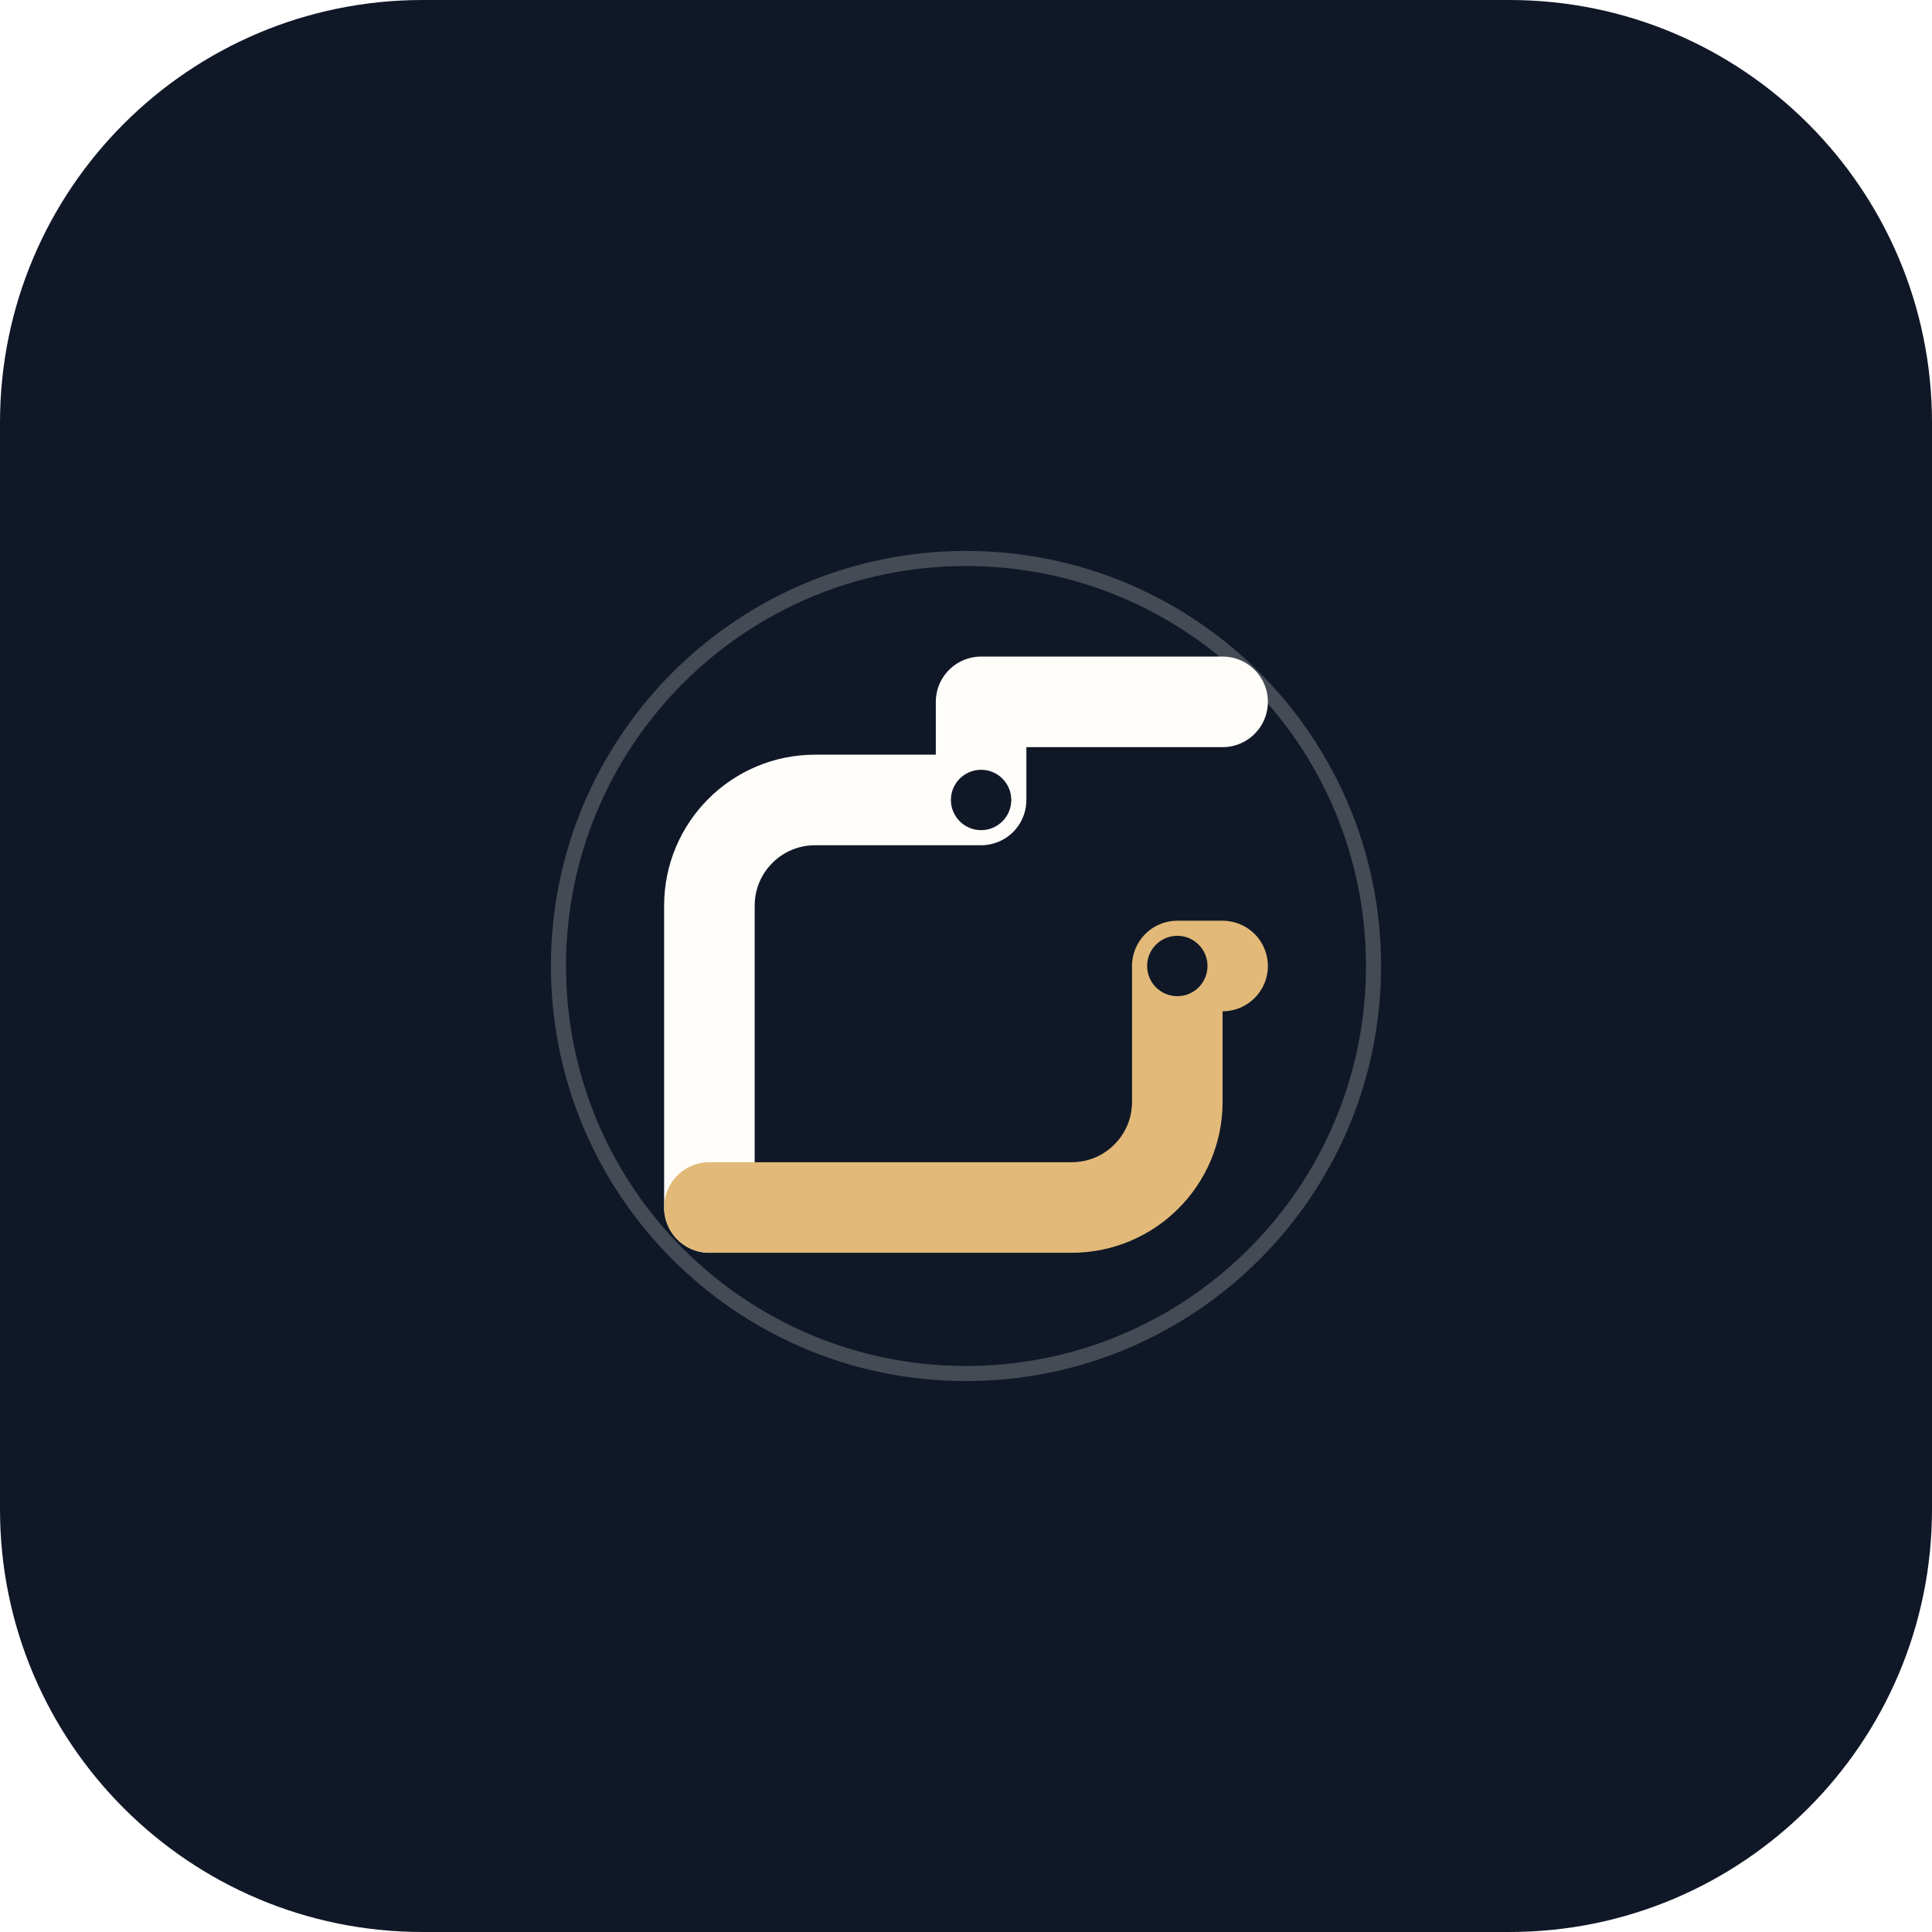
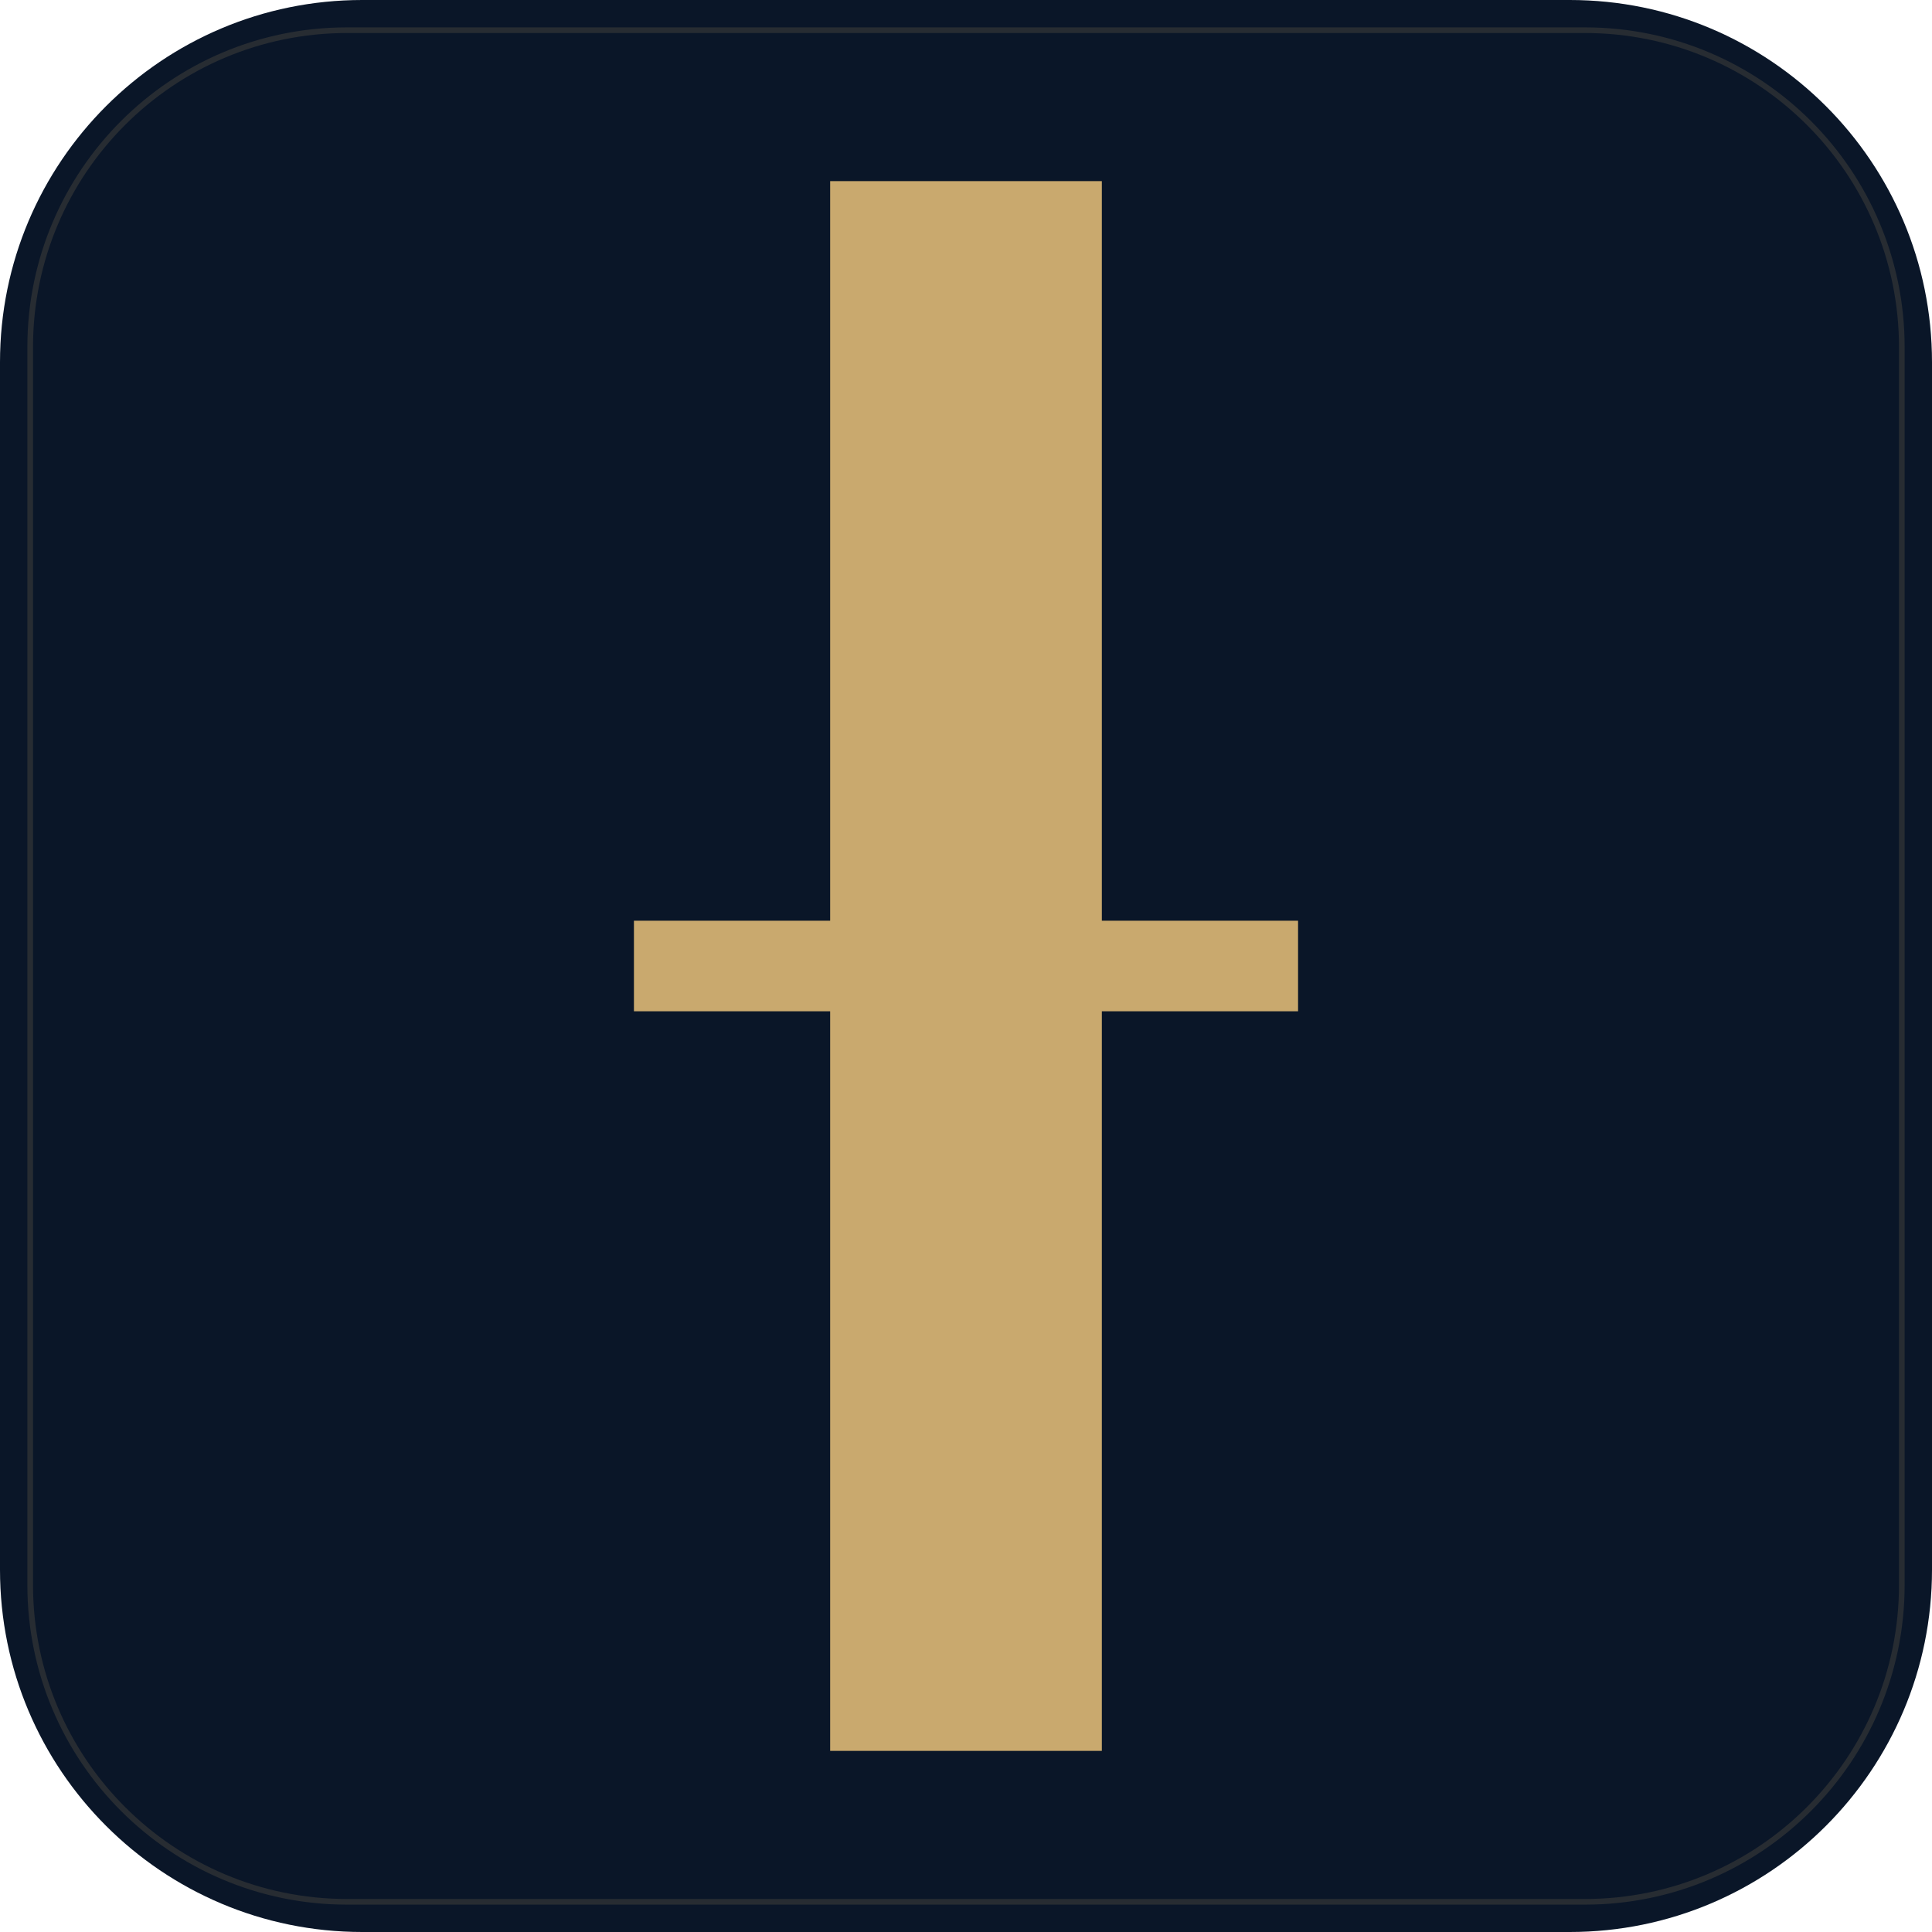
<svg xmlns="http://www.w3.org/2000/svg" viewBox="0 0 512 512" fill="none">
-   <rect width="512" height="512" rx="112" fill="#101827" />
-   <g transform="translate(128 128) scale(2)">
-     <circle cx="64" cy="64" r="54" stroke="#FFFDF9" stroke-width="2" opacity=".22" />
-     <path d="M30 96V56C30 48.268 36.268 42 44 42H66V29H98" stroke="#FFFDF9" stroke-width="12" stroke-linecap="round" stroke-linejoin="round" />
-     <path d="M30 96H78C85.732 96 92 89.732 92 82V64H98" stroke="#E2B978" stroke-width="12" stroke-linecap="round" stroke-linejoin="round" />
-     <circle cx="66" cy="42" r="4" fill="#101827" />
-     <circle cx="92" cy="64" r="4" fill="#101827" />
-   </g>
+   <rect width="512" height="512" rx="96" fill="#0A1628" />
+   <rect x="8" y="8" width="496" height="496" rx="84" stroke="#C9A96E" stroke-width="1.5" opacity=".15" />
+   <rect x="220" y="48" width="72" height="416" fill="#C9A96E" />
+   <rect x="168" y="244" width="176" height="24" fill="#C9A96E" />
</svg>
